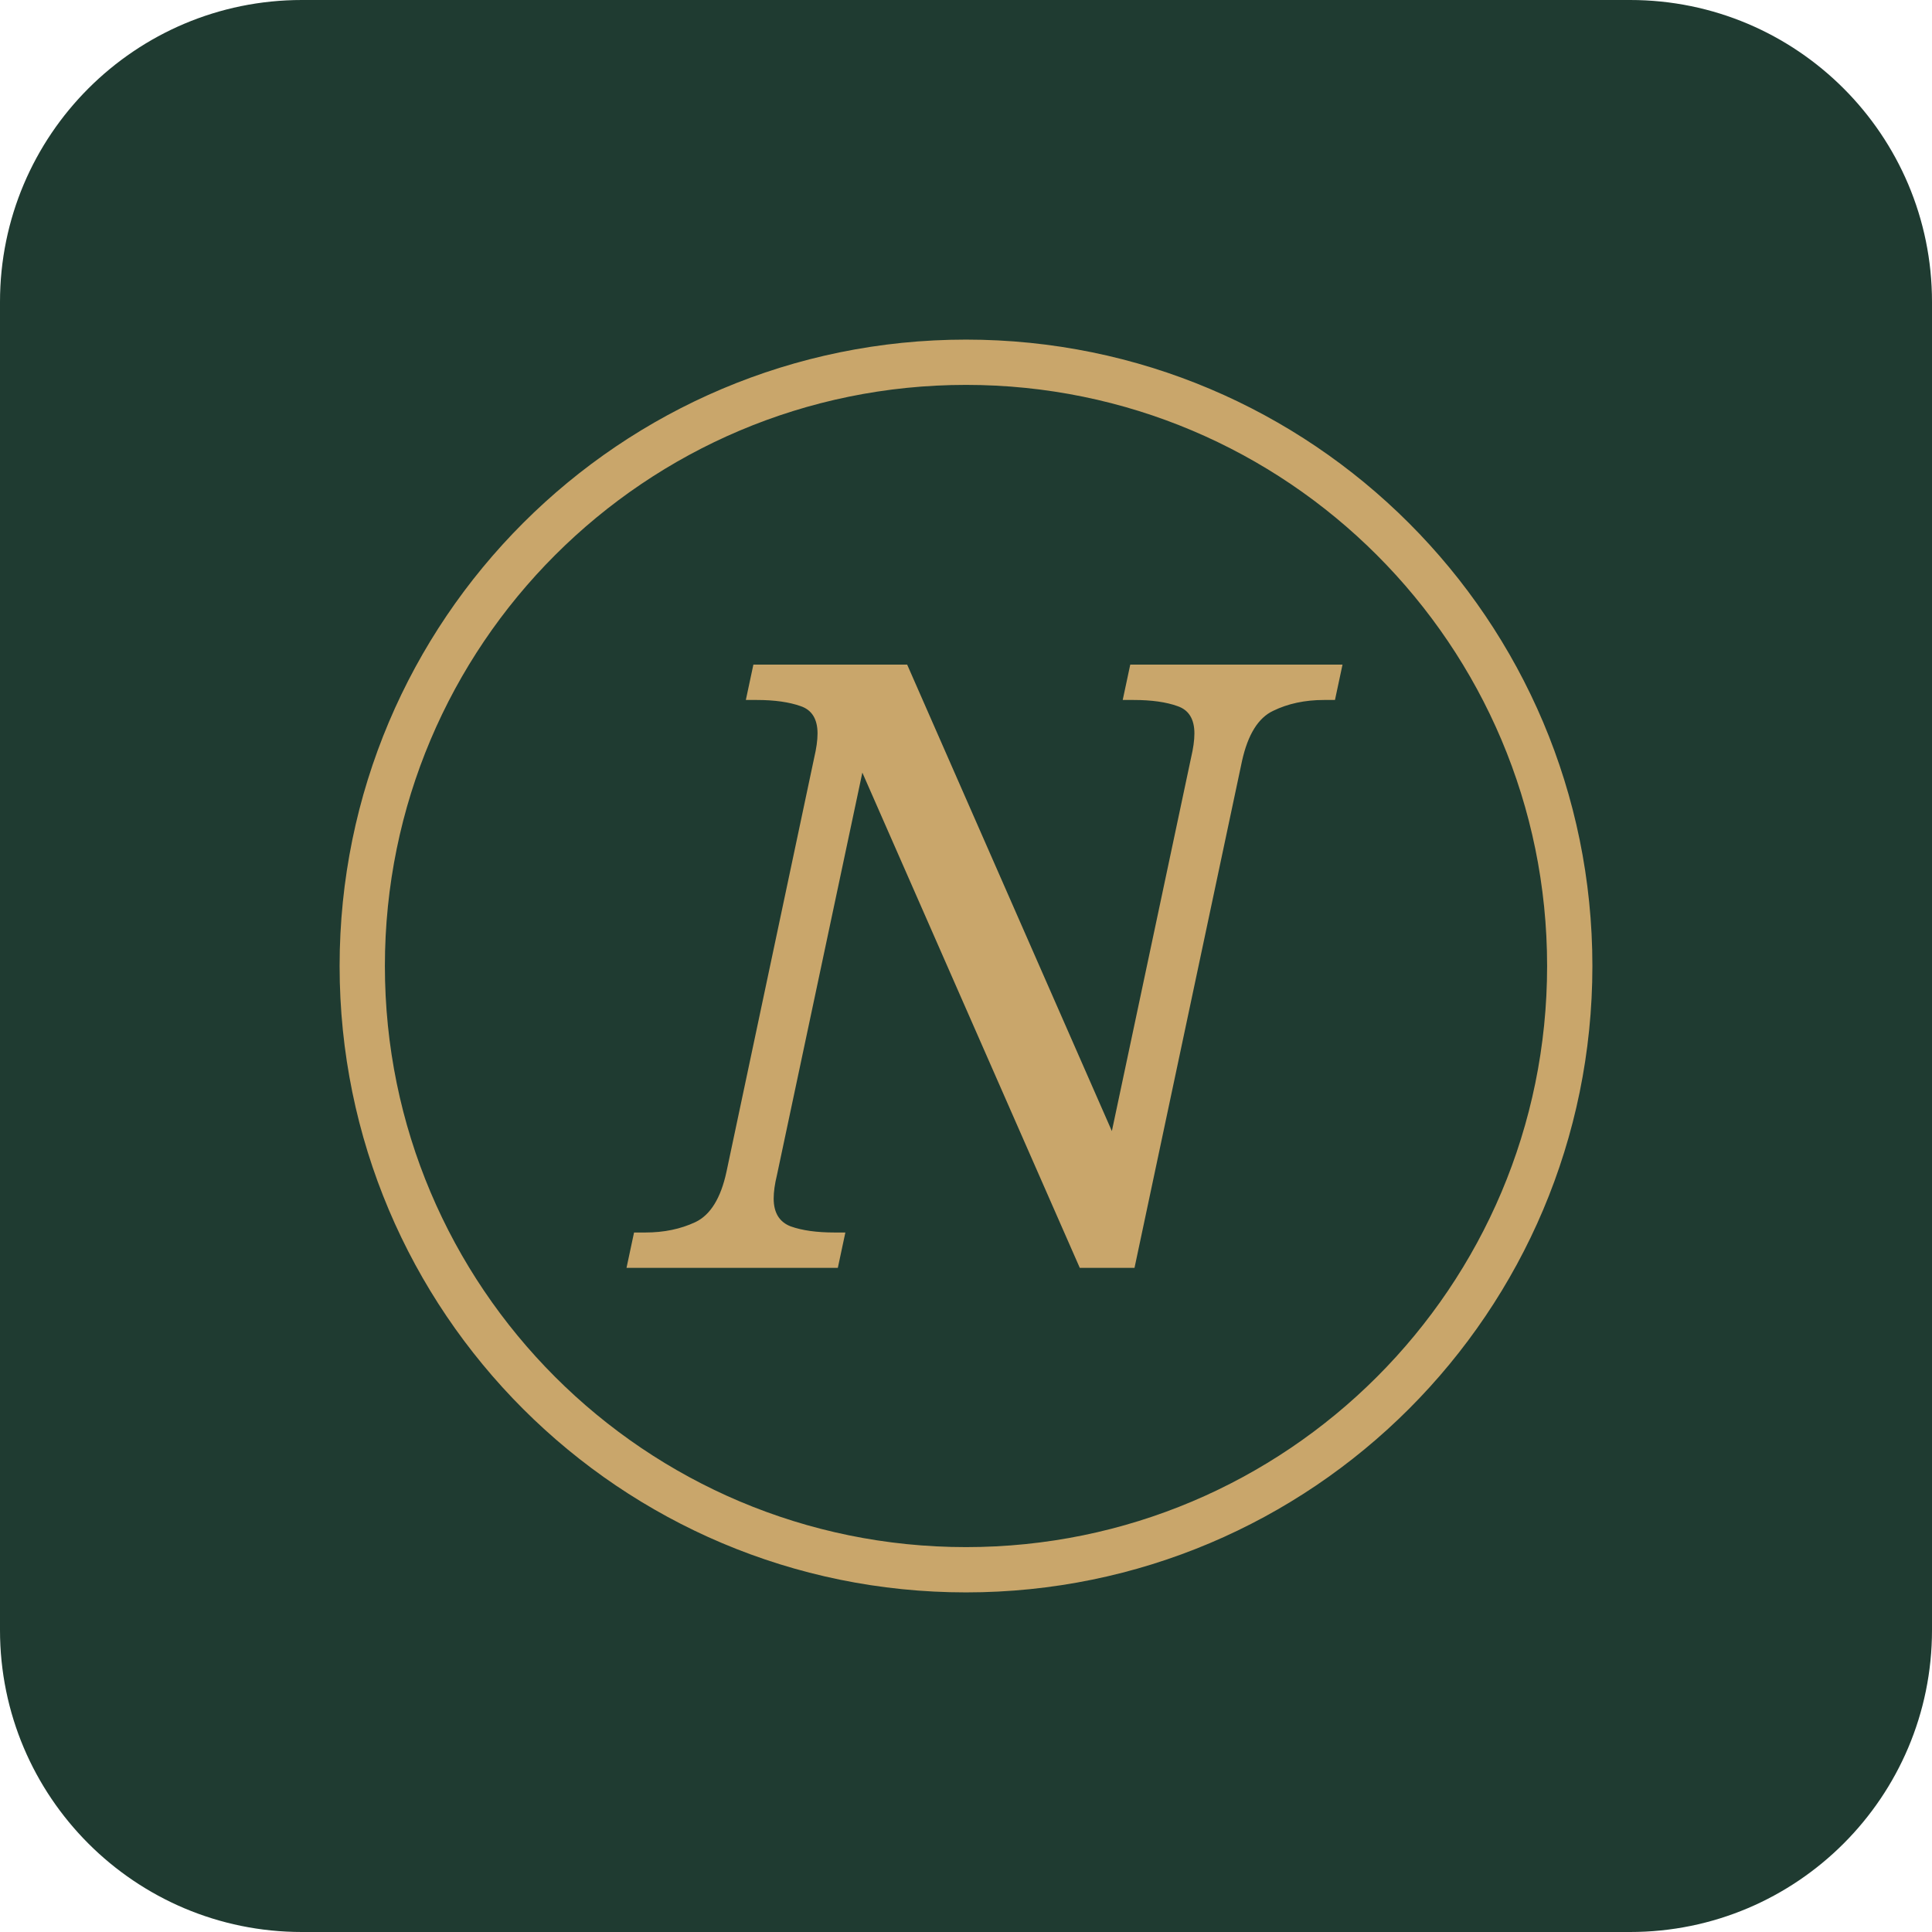
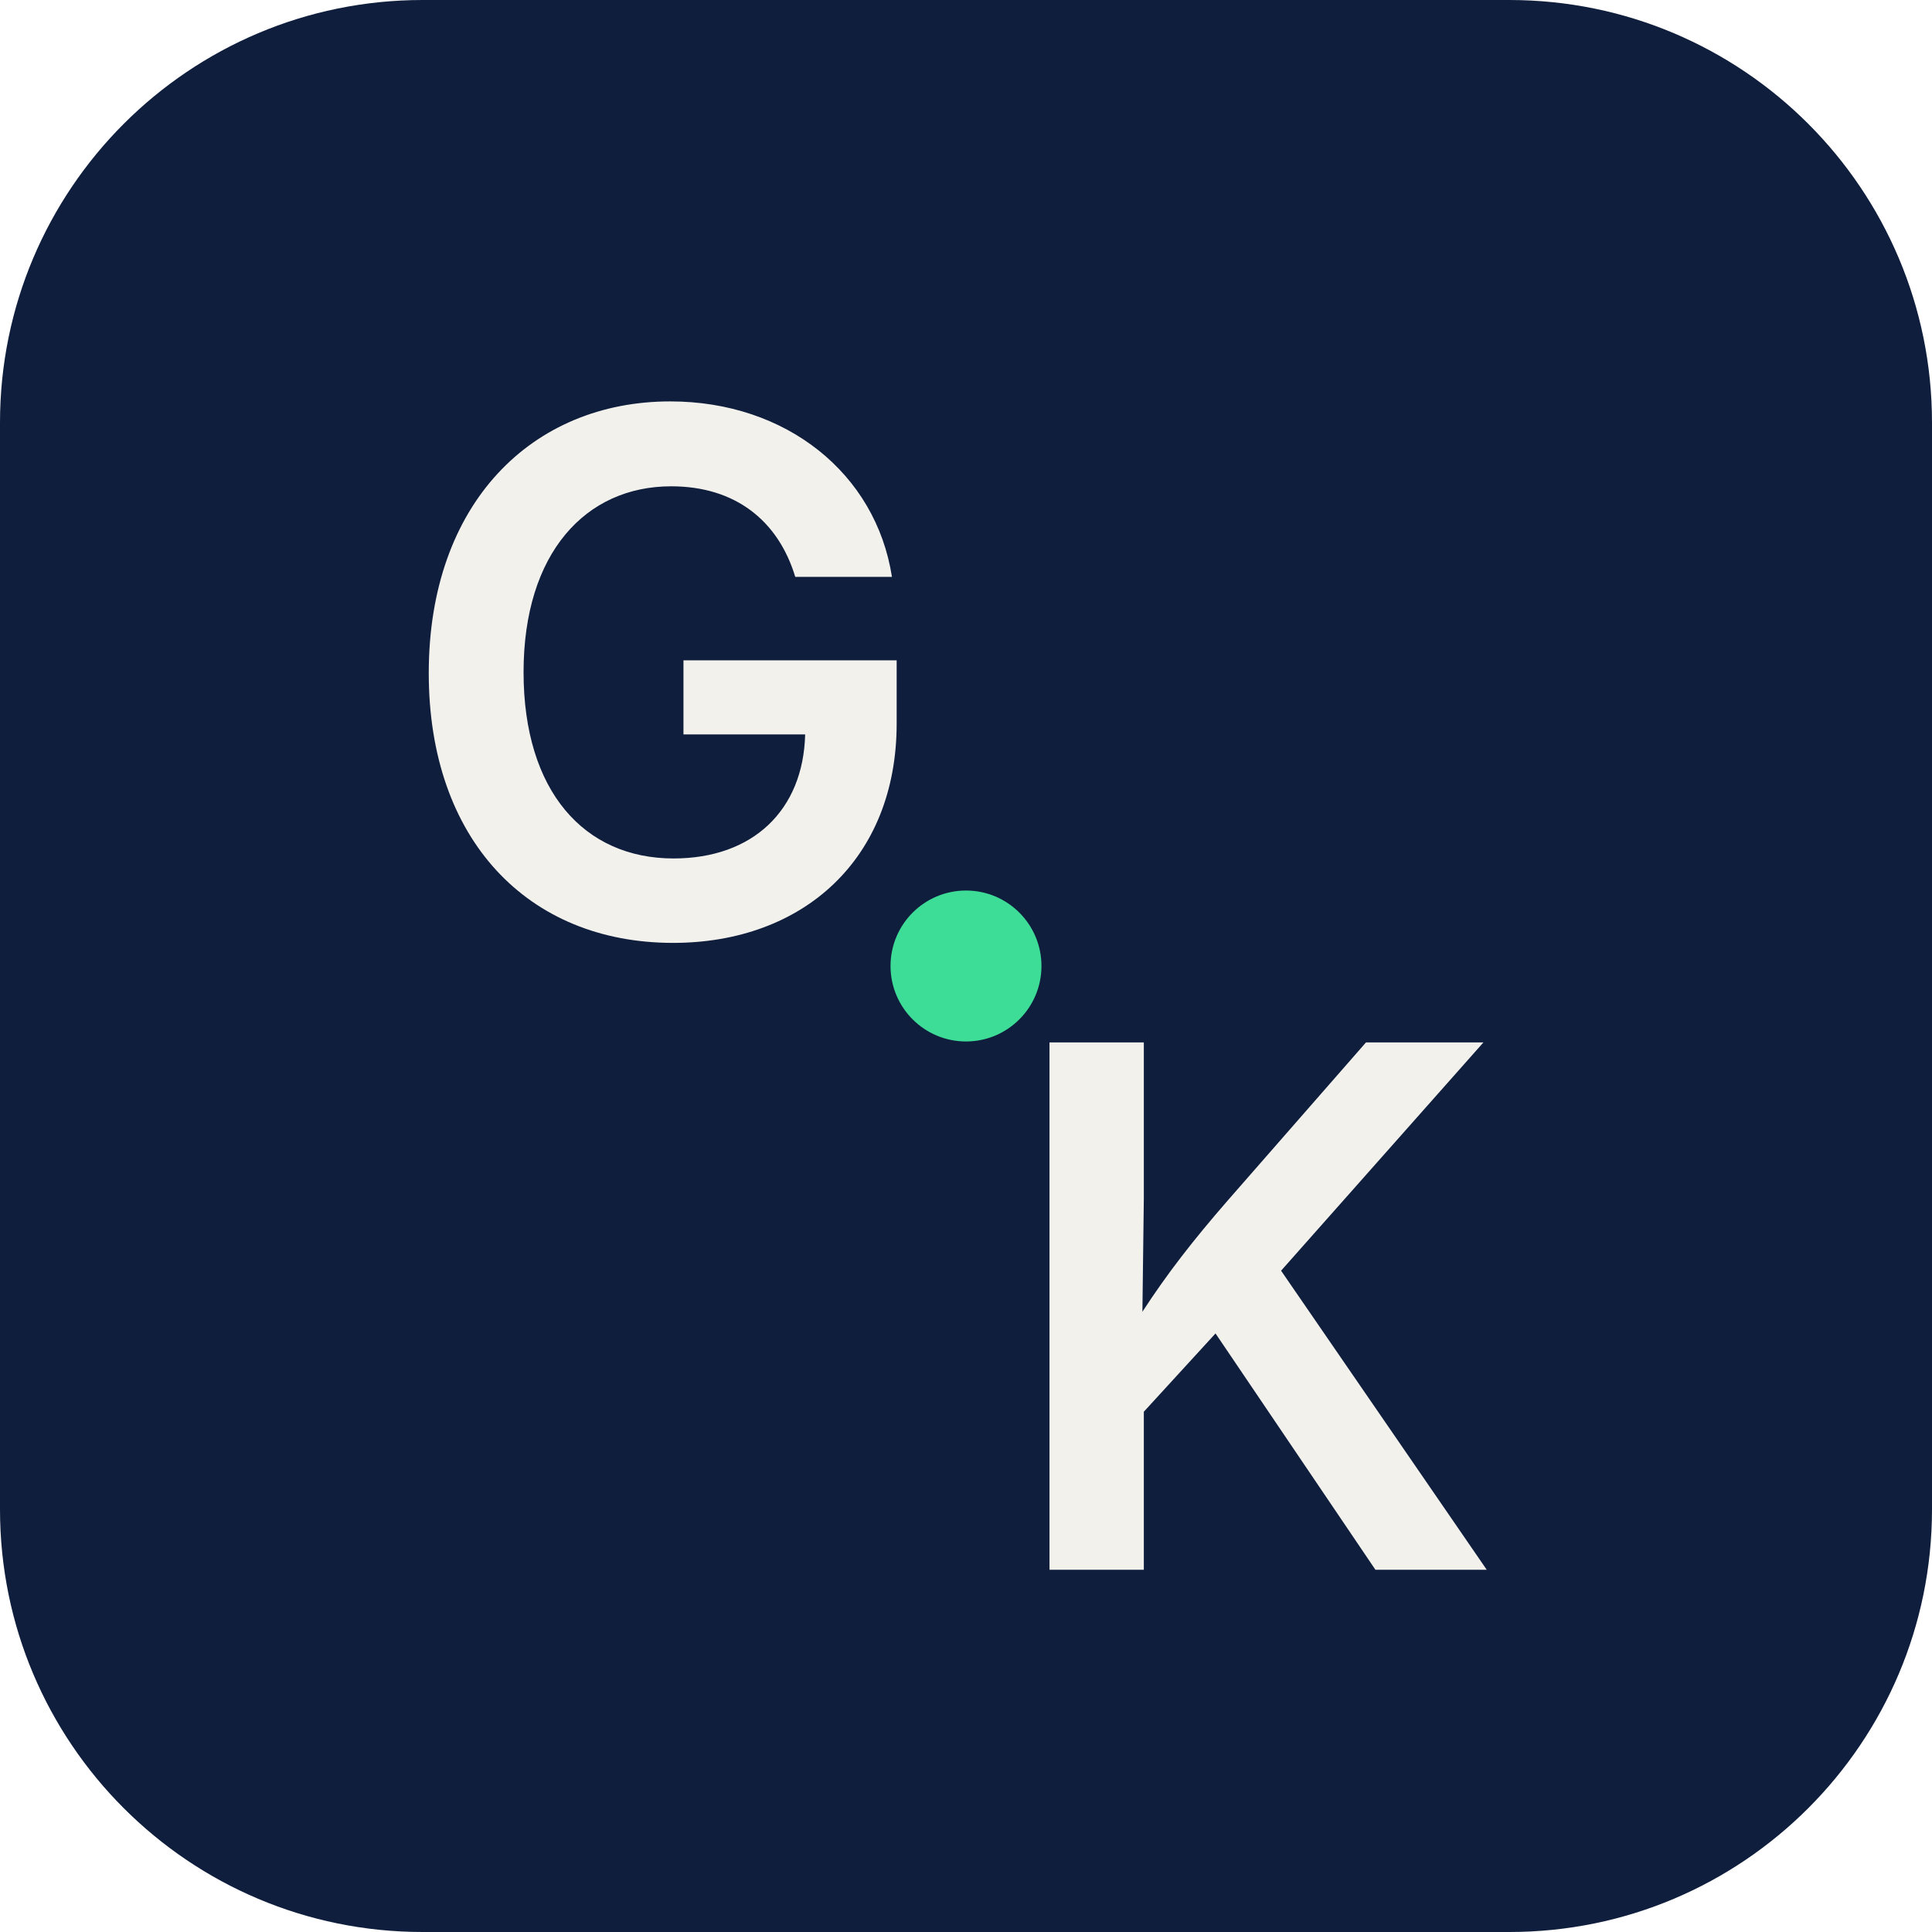
<svg xmlns="http://www.w3.org/2000/svg" viewBox="0 0 64 64">
-   <rect width="64" height="64" rx="10" fill="#1F3B31" />
-   <circle cx="32" cy="32" r="20" fill="none" stroke="#C9A66B" stroke-width="1.5" />
-   <text x="32" y="42" text-anchor="middle" font-family="Georgia,serif" font-style="italic" font-size="28" fill="#C9A66B">N</text>
+   <rect width="64" height="64" rx="14" fill="#0F1E3D" />
+   <text x="13" y="31" font-family="Inter, Arial, sans-serif" font-weight="600" font-size="24" fill="#F3F1EC">G</text>
+   <circle cx="32" cy="32" r="2.5" fill="#3DDC97" />
+   <text x="33" y="52" font-family="Inter, Arial, sans-serif" font-weight="600" font-size="24" fill="#F3F1EC">K</text>
</svg>
